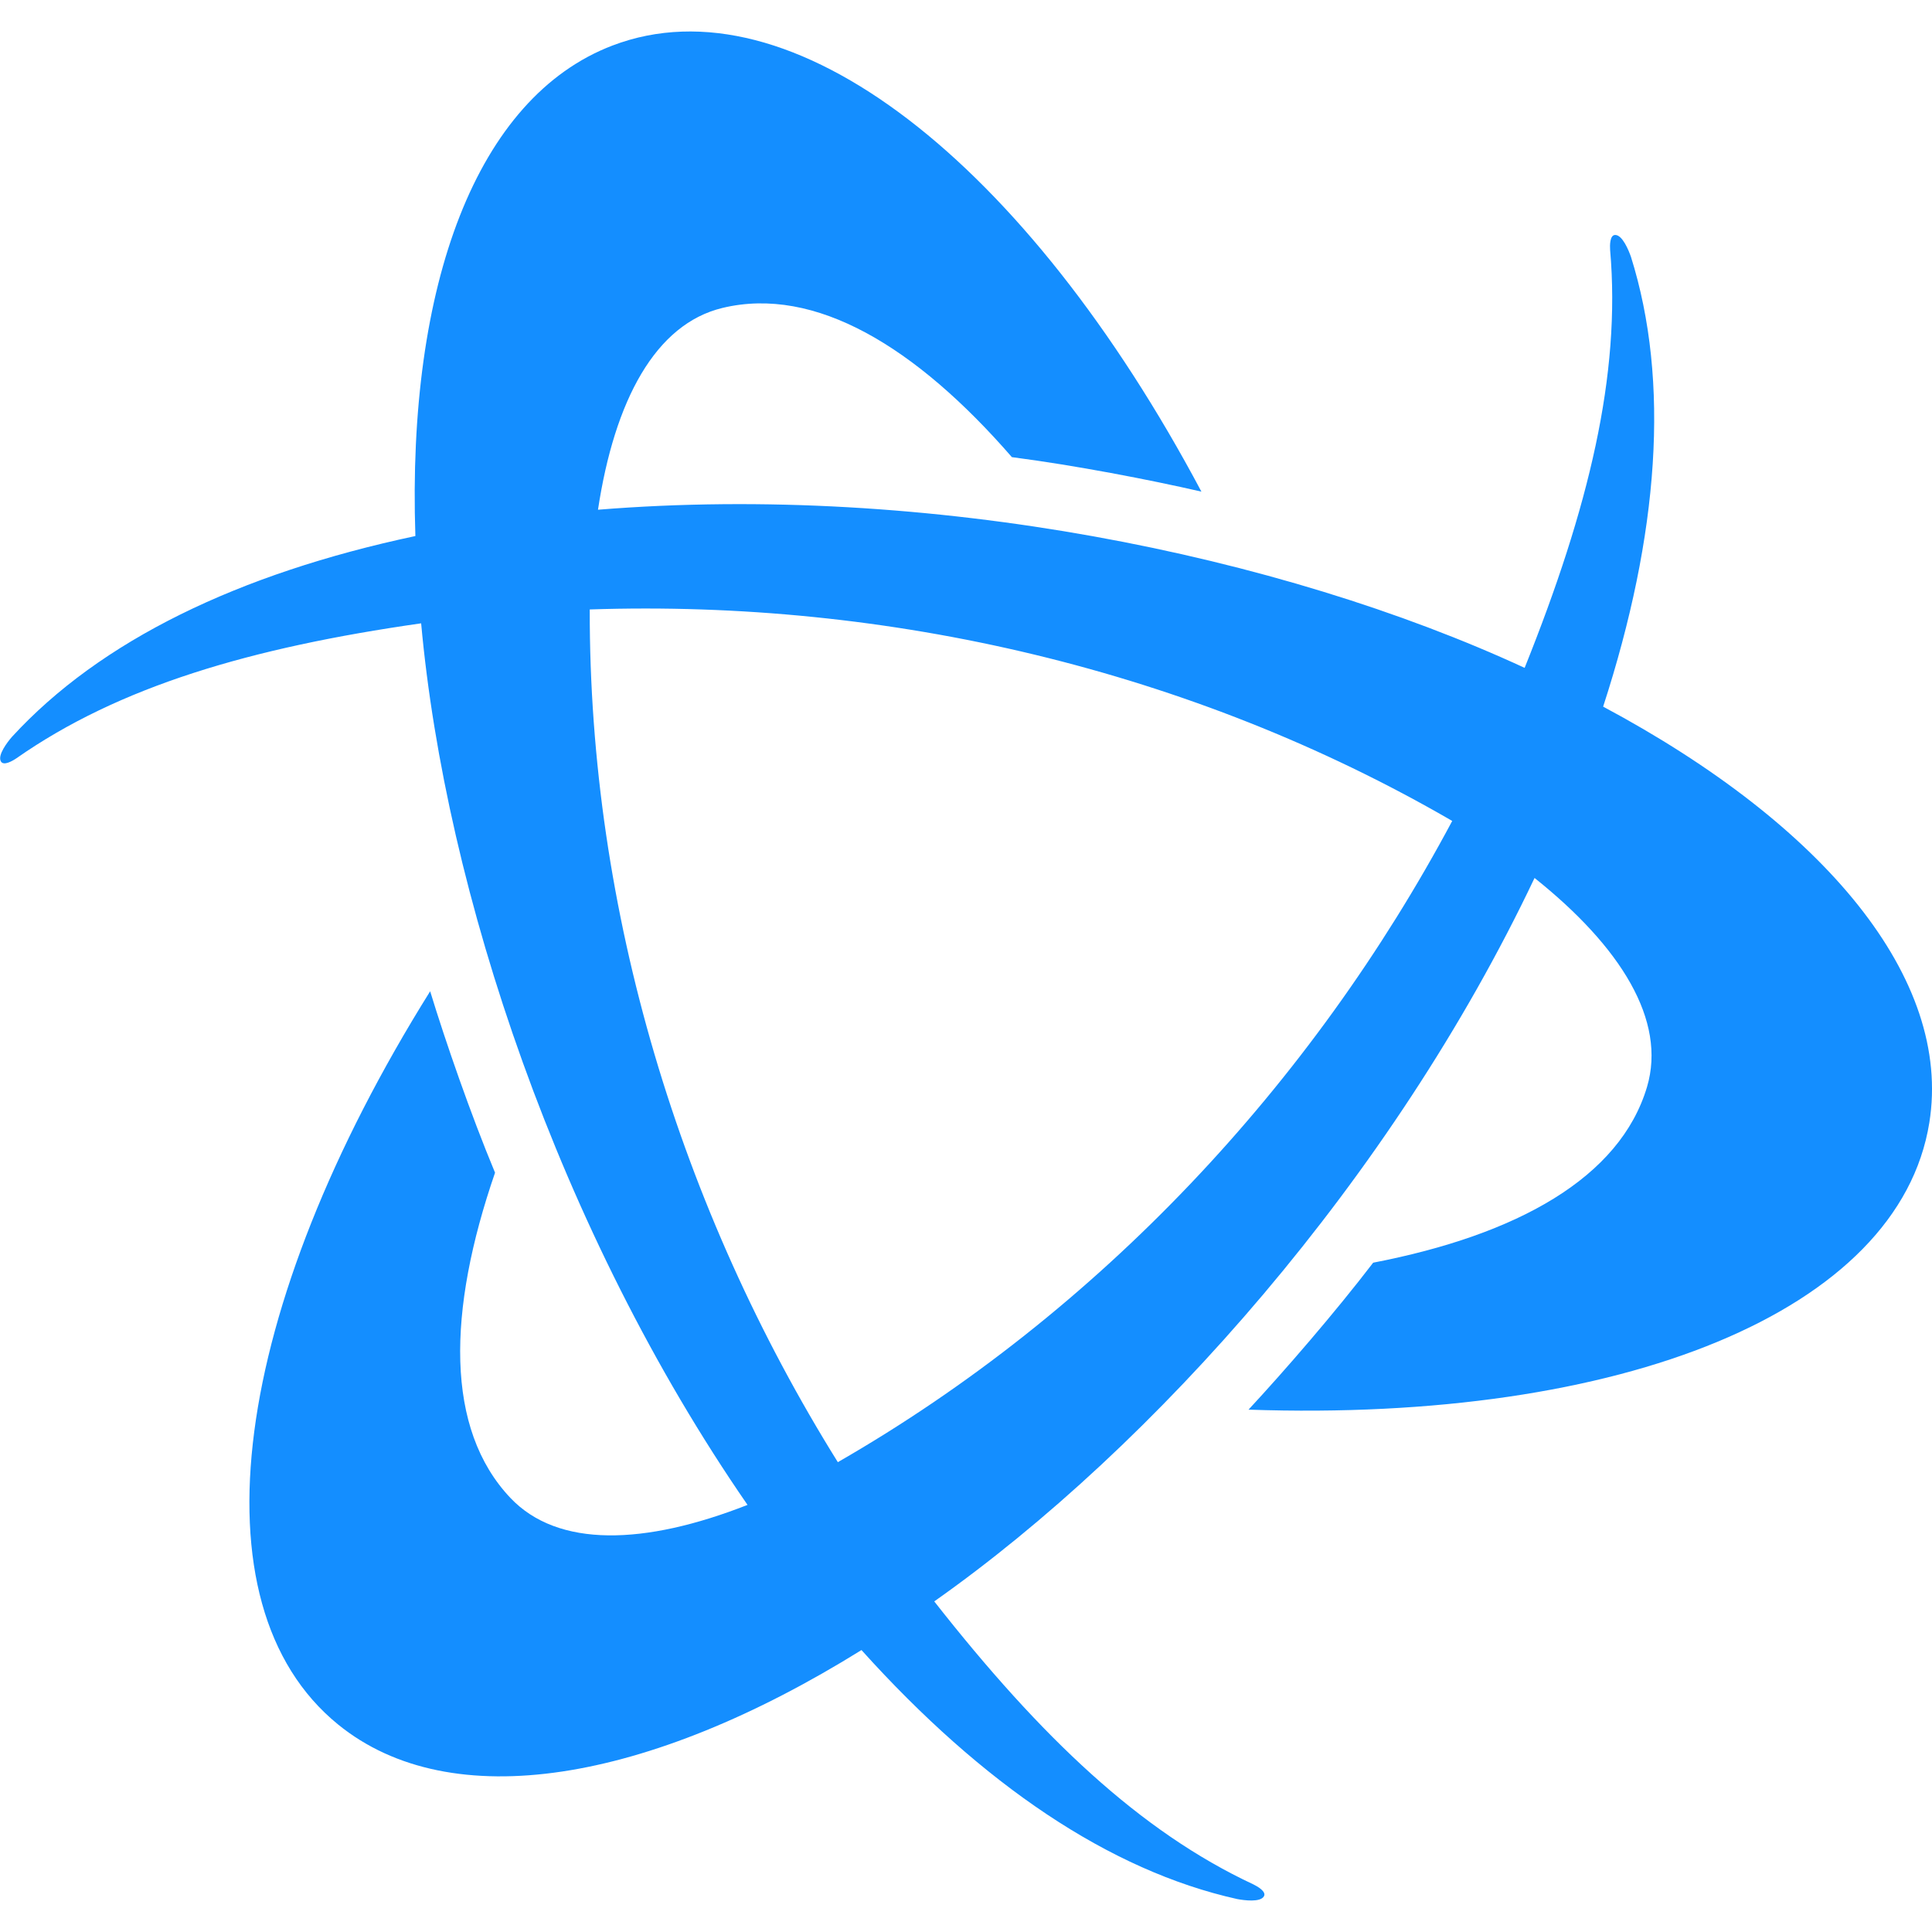
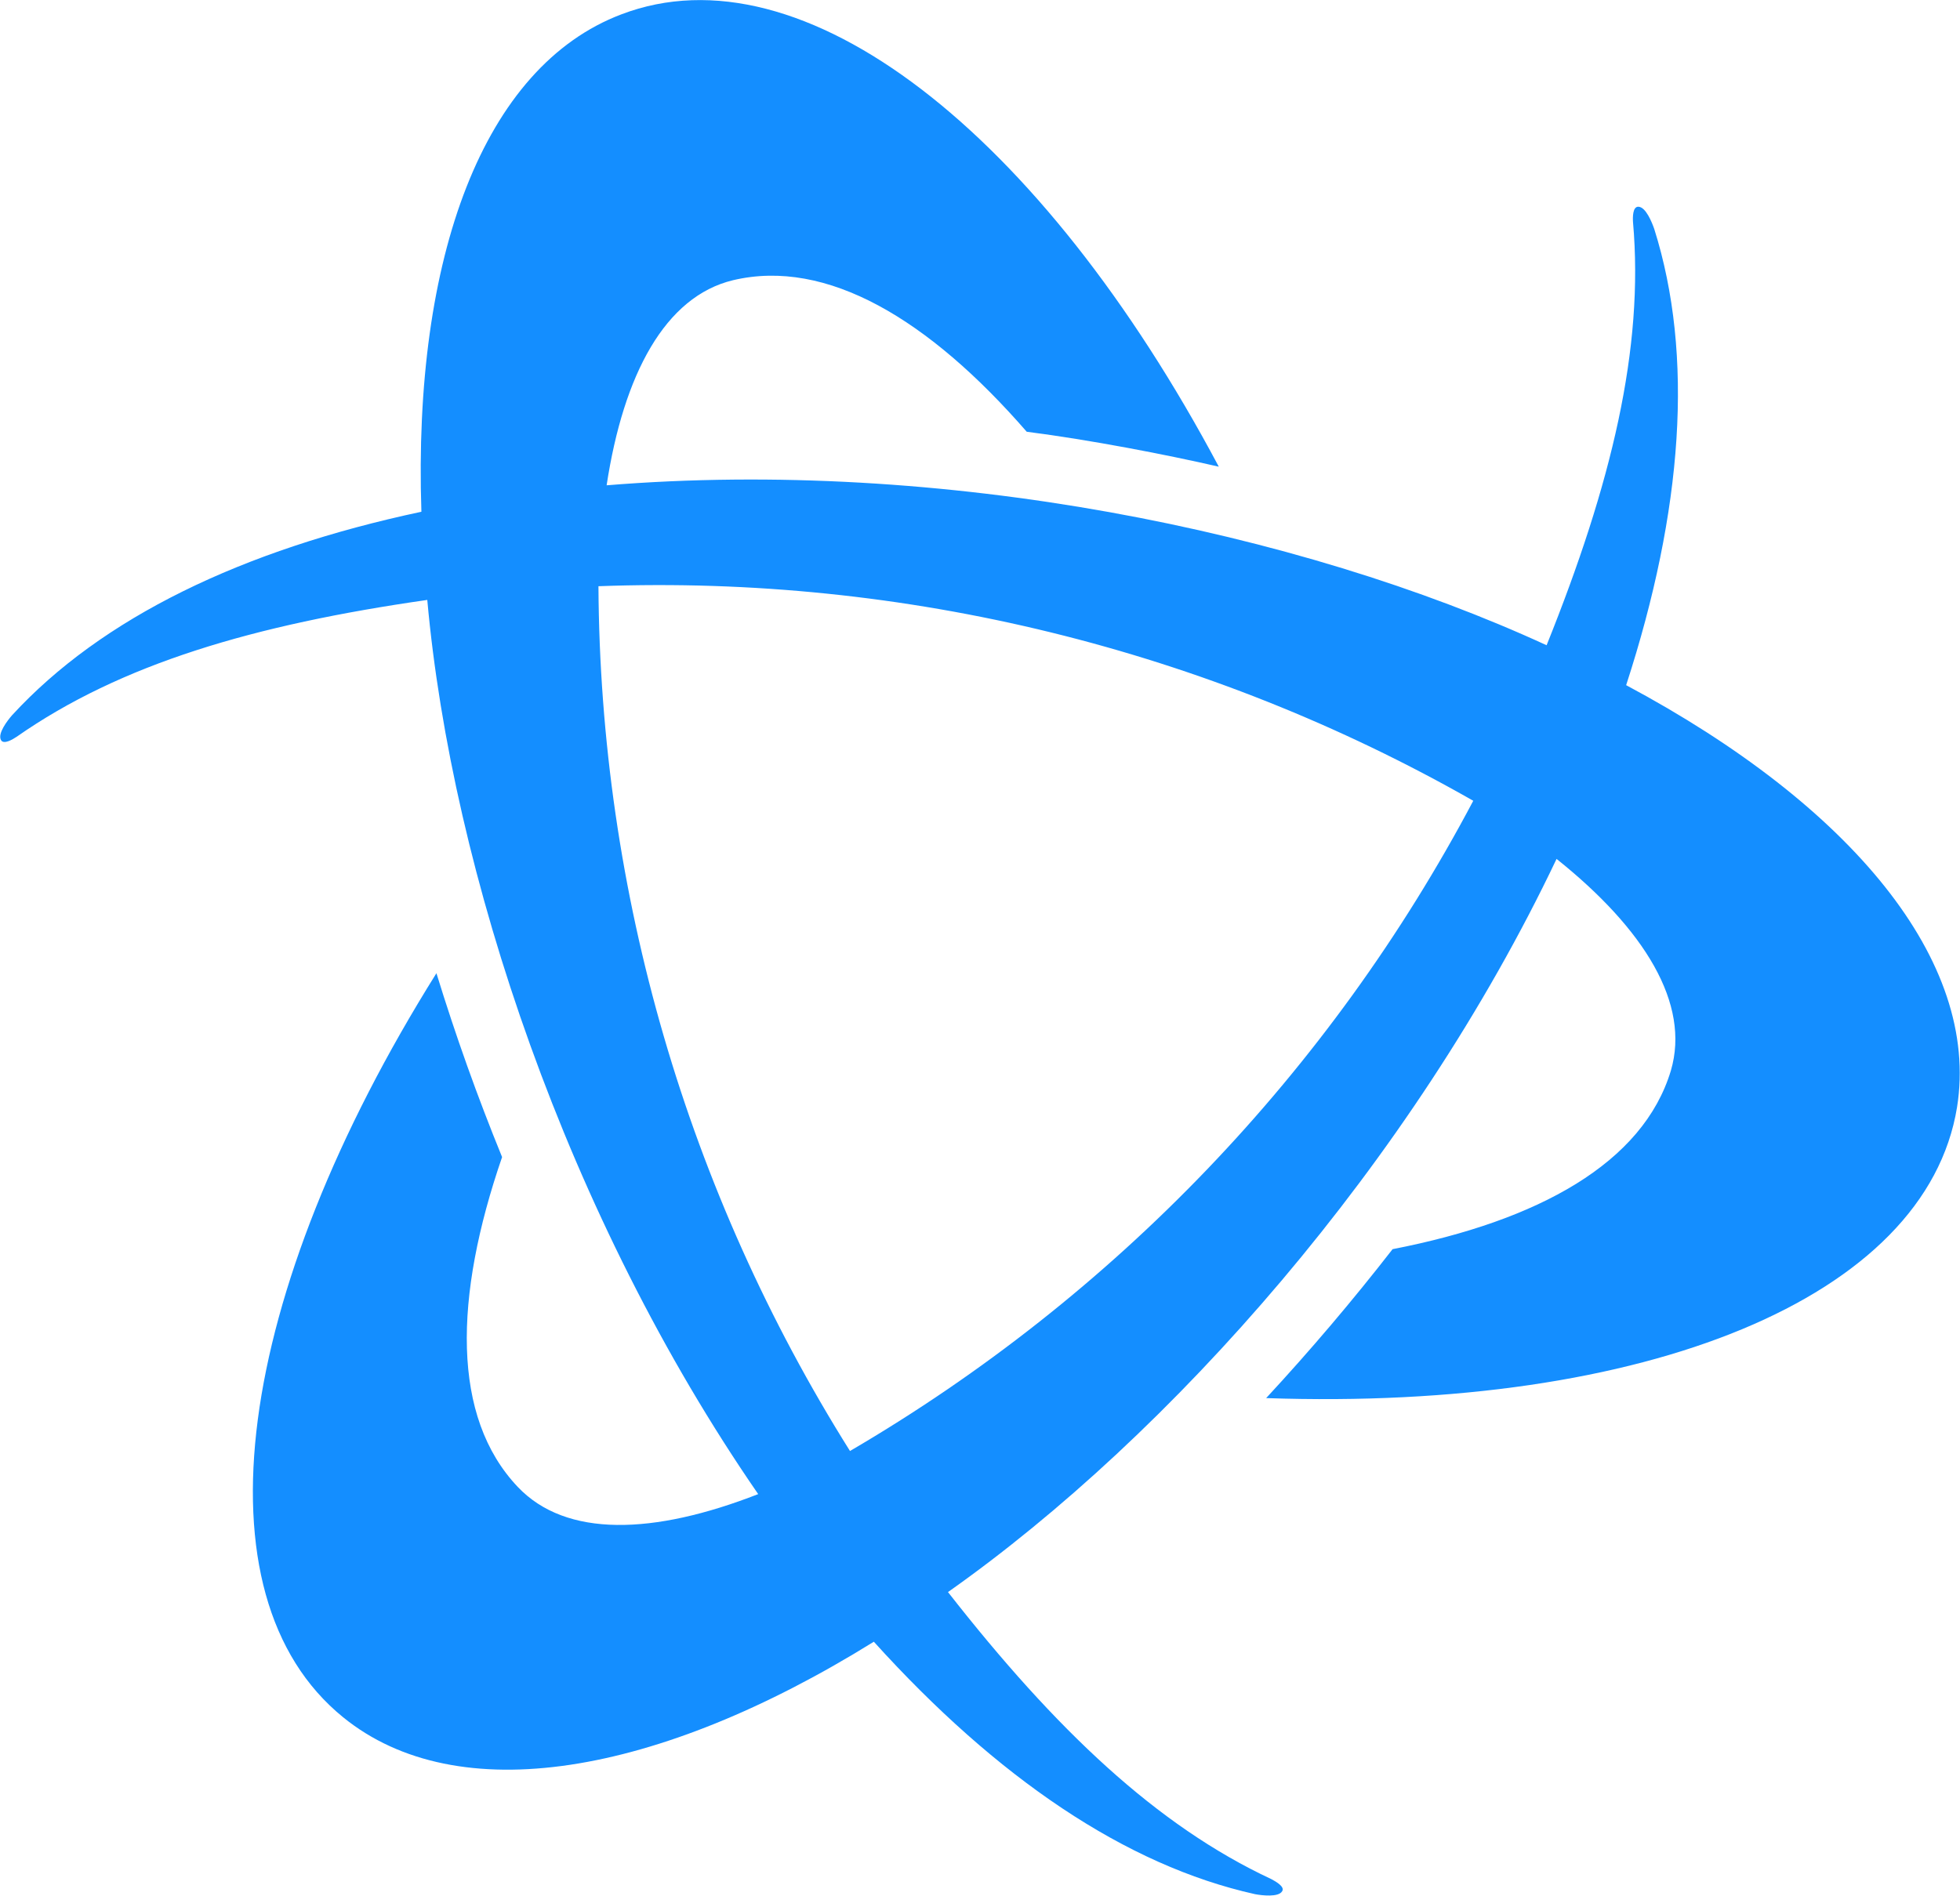
- <svg xmlns="http://www.w3.org/2000/svg" viewBox="0 0 600 580.44" width="32" height="32">
-   <path d="M473.49,197.63c-75.94-35.11-185.08-57.42-287.78-49.11,5.15-34,17.85-57.69,38.7-62.68,28.69-6.88,60,12,89.84,46.35,19.55,2.53,42.73,7,58.86,10.71C318.7,40.56,245.72-16.8,190.21,4.36,148,20.47,126.39,78.59,129,156.69c-55,11.7-97.87,32.49-125.31,62.39-1.39,1.61-4.53,5.67-3.41,7.61.85,1.47,3.65-.18,4.85-1,31.83-22.26,72.58-34.31,125.66-41.89,7.56,83.32,42.81,189,101.36,273.78-32,12.56-58.89,13.39-73.64-2.17-20.29-21.41-19.61-57.95-4.77-101-7.58-18.2-15.31-40.51-20.15-56.34C72.12,396.41,58.93,488.29,105,525.78c35.07,28.52,96.18,18.15,162.54-23.12,37.64,41.79,77.07,68.51,116.69,77.33,2.09.39,7.17,1.09,8.29-.85.85-1.47-2-3.08-3.28-3.71-35.19-16.44-66-45.71-99.1-87.88C358.53,439.34,432.42,356,476.57,262.88c26.9,21.47,41,44.3,34.94,64.85-8.4,28.29-40.38,46-85.06,54.63C414.48,398,399,415.86,387.74,428c115.84,4,202-30.47,211.43-89.12,7.17-44.64-32.37-92.38-101.3-129.21,17.38-53.49,20.8-101,8.63-139.72-.71-2-2.64-6.76-4.88-6.76-1.7,0-1.68,3.26-1.58,4.7C503.41,106.55,493.47,147.88,473.49,197.63ZM260.21,444.33c-49-78.61-77.24-171.21-77.06-264.84h0C275.71,176.39,370,198.2,451,245.17h0c-43.59,81.71-109.64,152.49-190.82,199.15Z" fill="#148eff" />
+ <svg viewBox="0 0 600 580.4">
+   <path fill="#148eff" d="M473.5 197.6c-76-35-185-57.4-287.8-49 5.2-34 17.9-57.8 38.7-62.8 28.7-6.8 60 12 89.9 46.4 19.5 2.5 42.7 7 58.8 10.7C318.7 40.6 245.7-16.8 190.2 4.4c-42.2 16-63.8 74.2-61.2 152.3C74 168.4 31.1 189.2 3.7 219c-1.4 1.6-4.5 5.6-3.4 7.6.8 1.5 3.6-.2 4.8-1 31.9-22.3 72.6-34.3 125.7-41.9 7.5 83.3 42.8 189 101.3 273.8-32 12.5-58.8 13.4-73.6-2.2-20.3-21.4-19.6-58-4.8-101a669 669 0 0 1-20.1-56.3C72 396.4 58.9 488.3 105 525.8c35 28.5 96.2 18.1 162.5-23.1 37.7 41.7 77.1 68.5 116.7 77.3 2.1.4 7.2 1 8.3-.9.9-1.4-2-3-3.3-3.7-35.1-16.4-66-45.7-99-87.9C358.4 439.4 432.3 356 476.5 263c26.9 21.5 41 44.3 35 64.8-8.5 28.3-40.5 46-85.2 54.7a692.4 692.4 0 0 1-38.7 45.6c115.9 4 202-30.5 211.5-89.1 7.1-44.7-32.4-92.4-101.3-129.2 17.4-53.5 20.8-101 8.6-139.7-.7-2-2.6-6.8-4.9-6.8-1.7 0-1.7 3.2-1.6 4.7 3.4 38.6-6.5 80-26.5 129.7ZM260.2 444.3a502.8 502.8 0 0 1-77-264.8A503 503 0 0 1 451 245.2a503 503 0 0 1-190.8 199.1Z" />
</svg>
